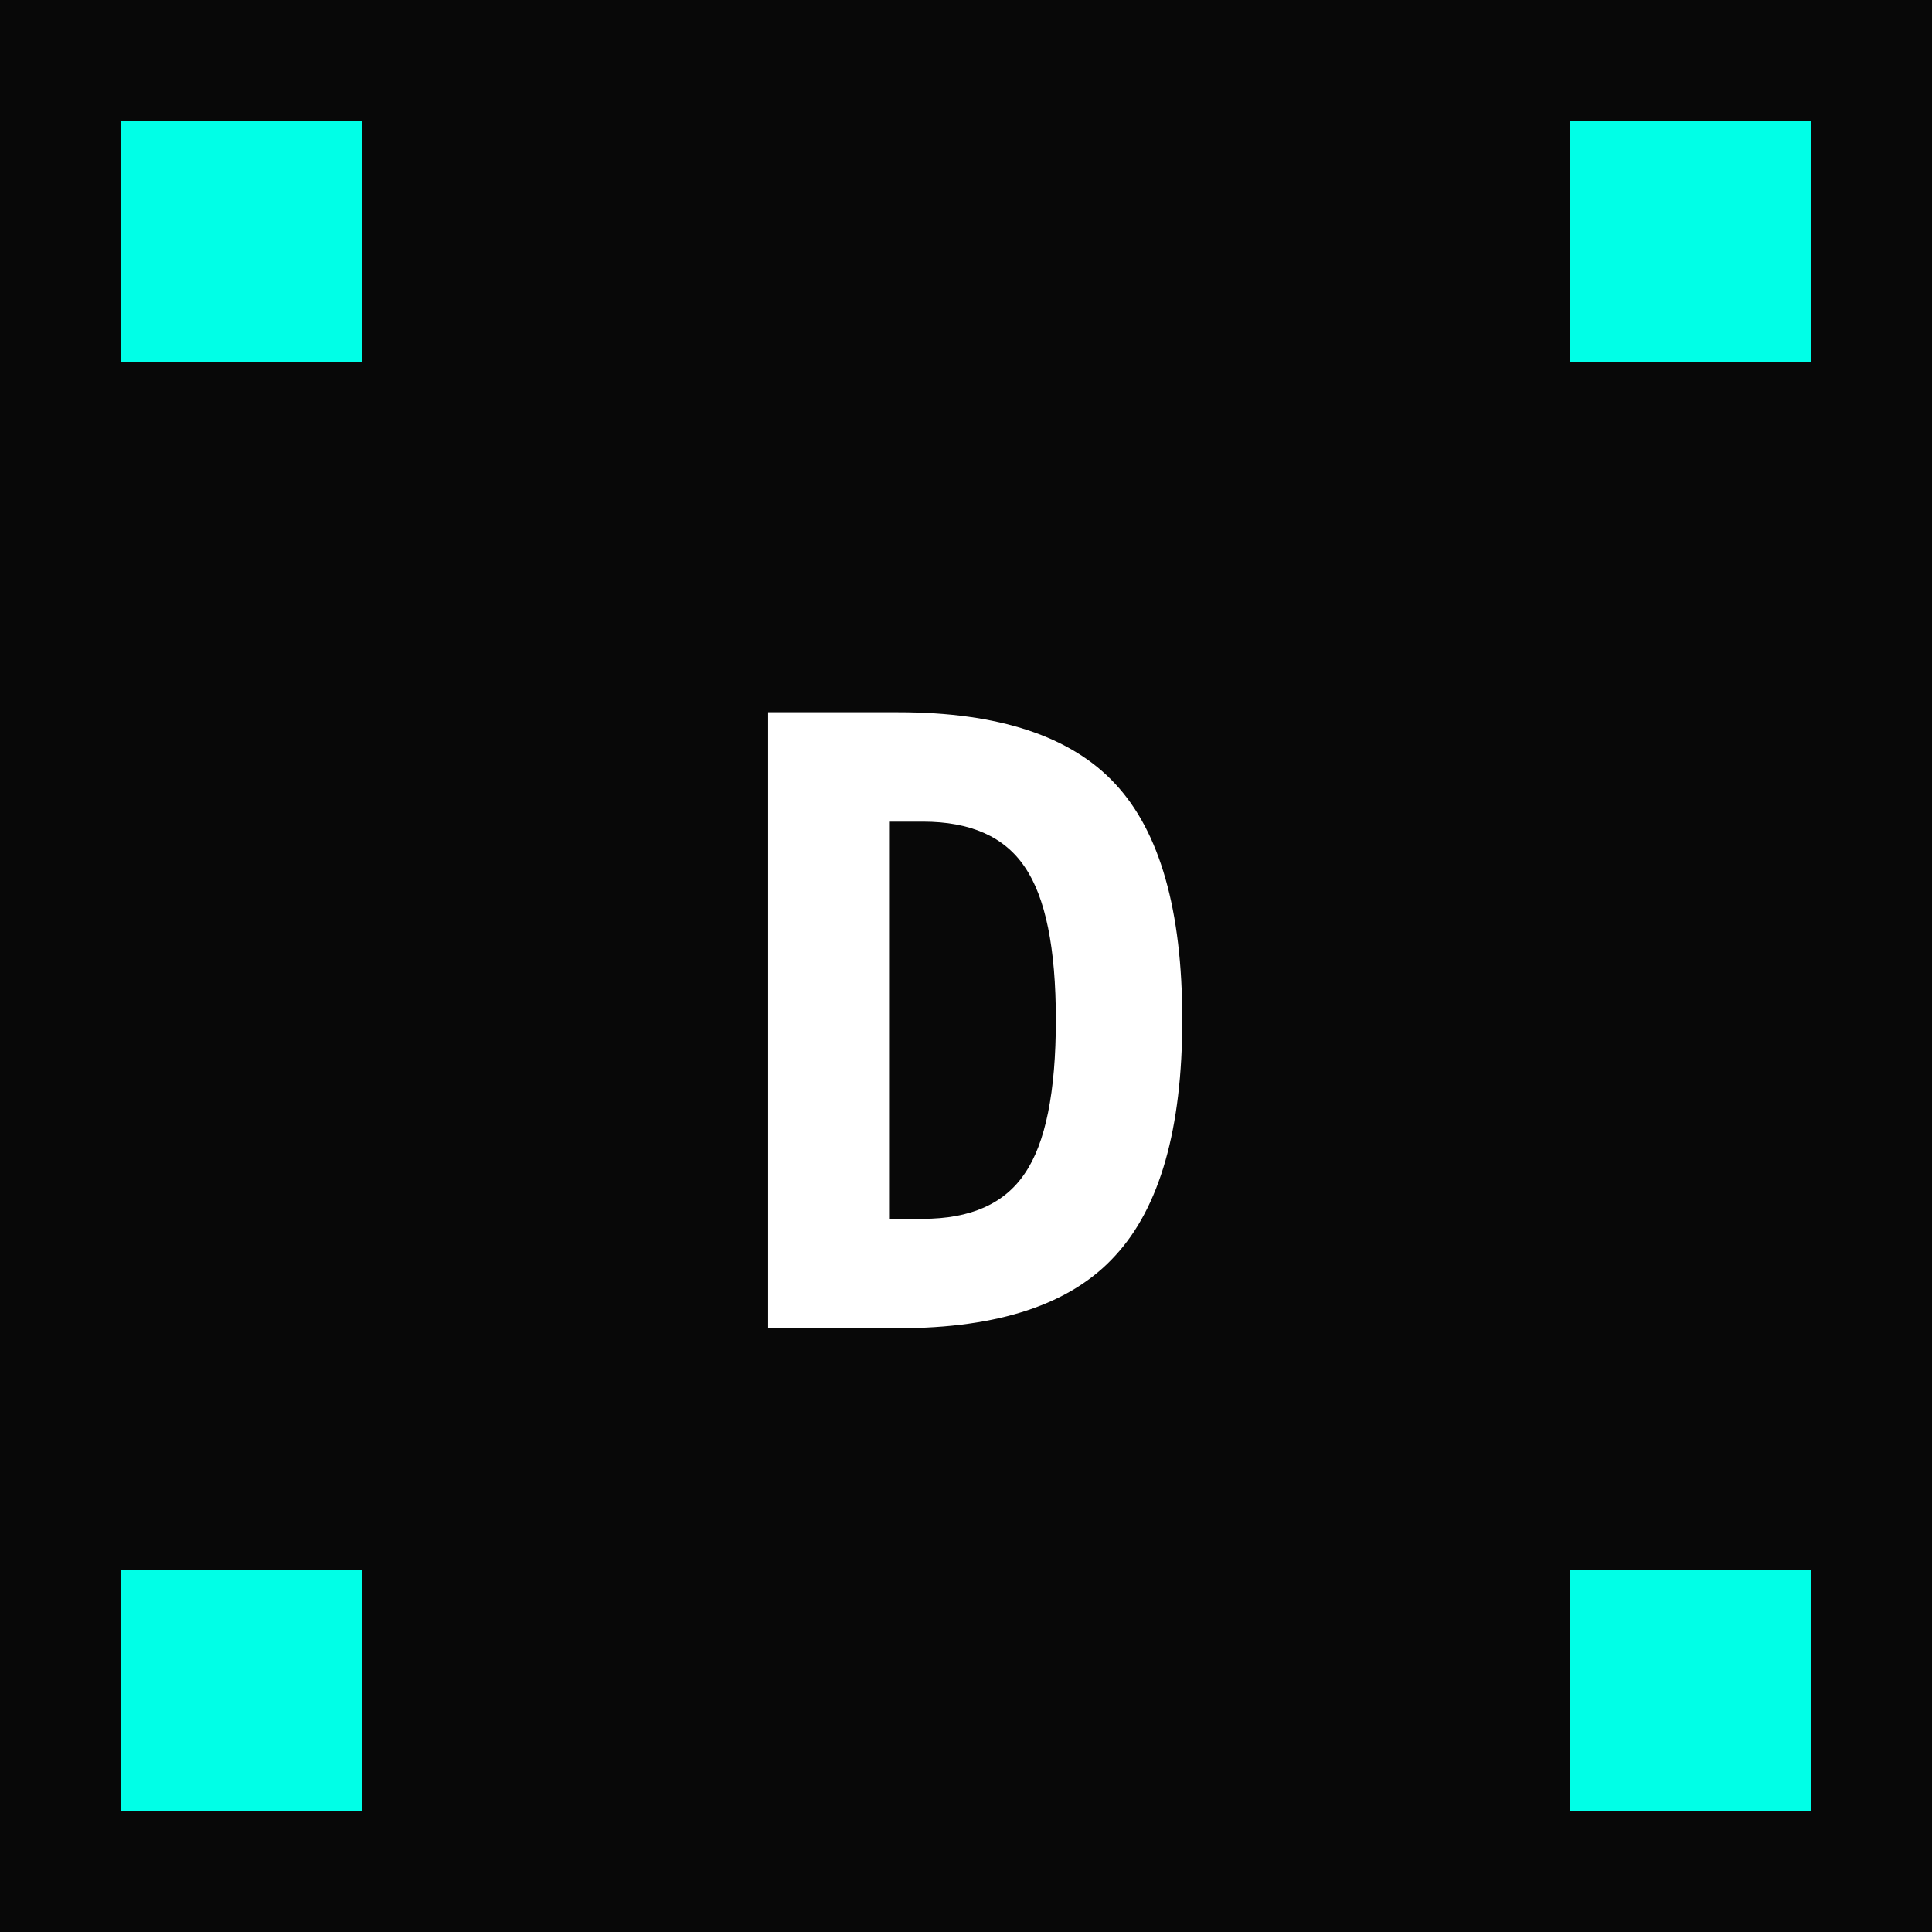
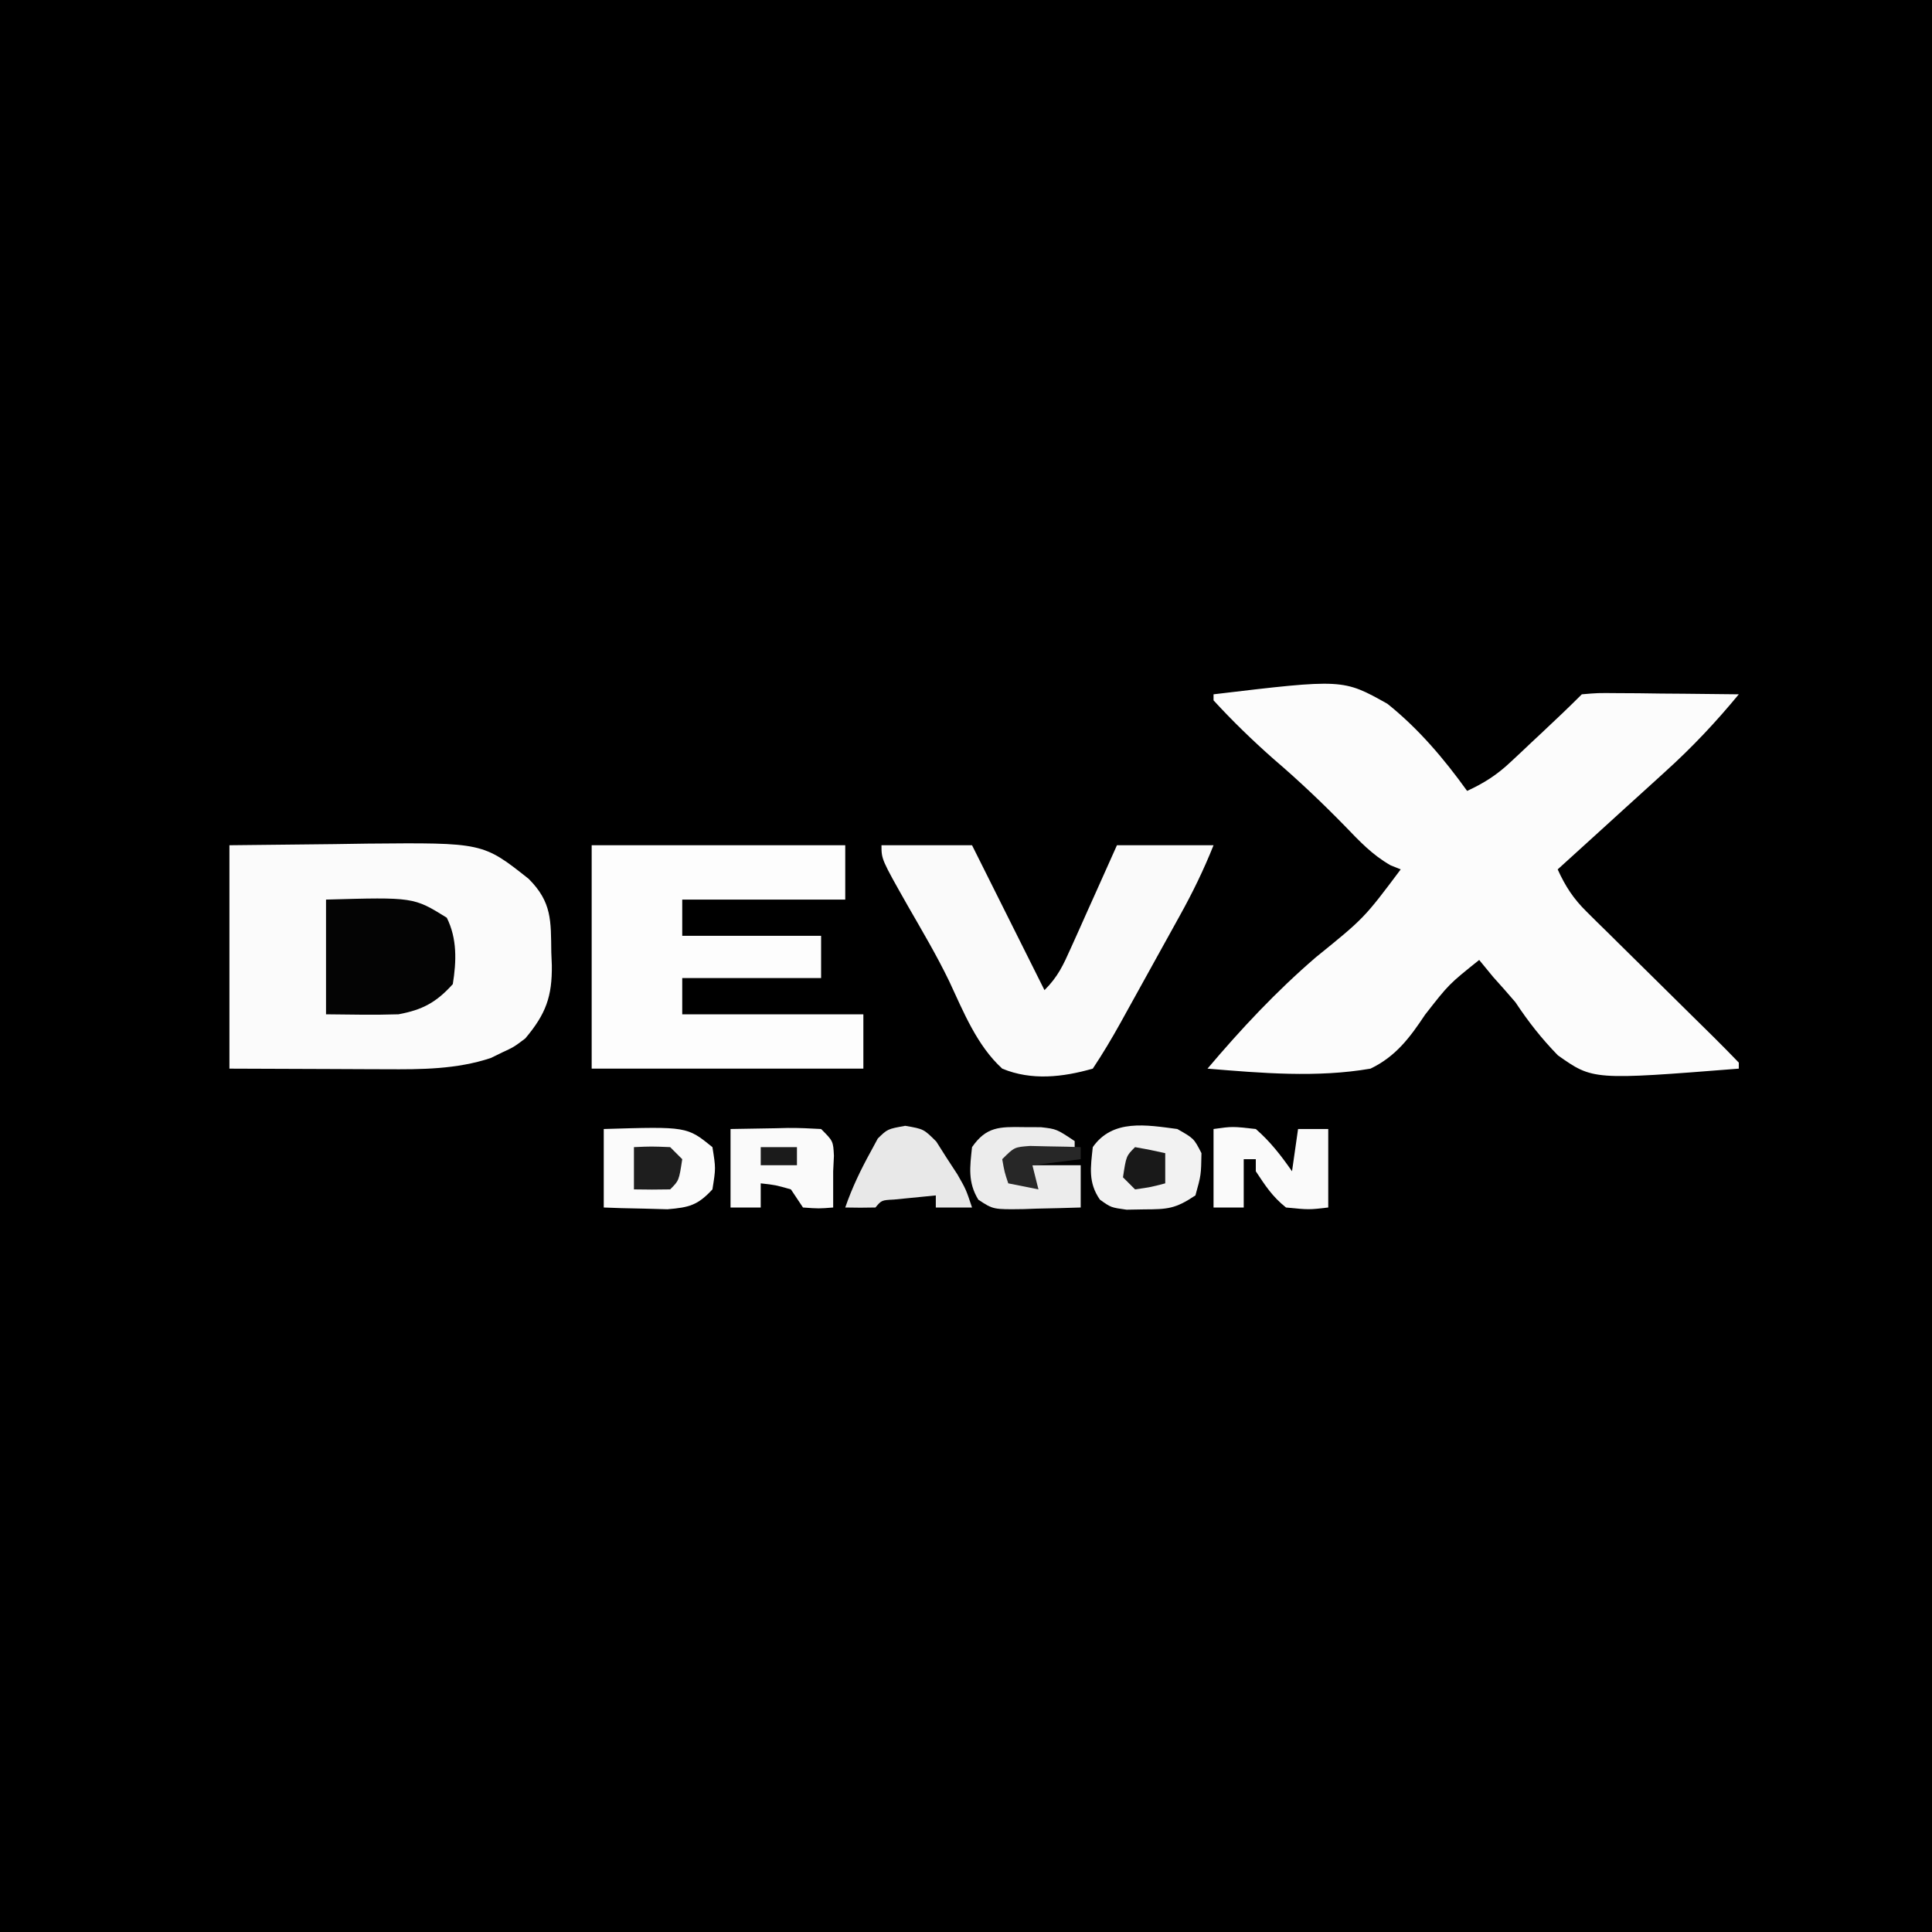
- <svg xmlns="http://www.w3.org/2000/svg" viewBox="0 0 32 32">
-   <rect width="32" height="32" fill="#080808" />
-   <rect x="2" y="2" width="4" height="4" fill="#00FFE7" />
-   <rect x="26" y="2" width="4" height="4" fill="#00FFE7" />
-   <rect x="2" y="26" width="4" height="4" fill="#00FFE7" />
-   <rect x="26" y="26" width="4" height="4" fill="#00FFE7" />
-   <text x="16" y="22" font-family="monospace" font-size="14" font-weight="bold" fill="white" text-anchor="middle">D</text>
+ <svg xmlns="http://www.w3.org/2000/svg" version="1.1" width="320" height="320">
+   <path d="M0 0 C105.6 0 211.2 0 320 0 C320 105.6 320 211.2 320 320 C214.4 320 108.8 320 0 320 C0 214.4 0 108.8 0 0 Z " fill="#000000" transform="translate(0,0)" />
+   <path d="M0 0 C21.445 -2.553 21.445 -2.553 28.802 1.57 C33.954 5.697 38.156 10.654 42 16 C44.792 14.717 46.926 13.351 49.164 11.25 C49.729 10.724 50.293 10.198 50.875 9.656 C51.453 9.11 52.03 8.563 52.625 8 C53.21 7.453 53.795 6.907 54.398 6.344 C56.628 4.257 58.841 2.159 61 0 C63.614 -0.227 63.614 -0.227 66.883 -0.195 C68.633 -0.186 68.633 -0.186 70.418 -0.176 C71.641 -0.159 72.865 -0.142 74.125 -0.125 C75.356 -0.116 76.587 -0.107 77.855 -0.098 C80.904 -0.074 83.952 -0.041 87 0 C83.2 4.605 79.247 8.817 74.812 12.812 C74.257 13.319 73.702 13.825 73.13 14.347 C71.423 15.902 69.712 17.451 68 19 C66.903 19.998 65.807 20.997 64.711 21.996 C62.144 24.335 59.574 26.669 57 29 C58.279 31.809 59.601 33.846 61.797 36.009 C62.358 36.566 62.918 37.123 63.496 37.697 C64.098 38.285 64.7 38.874 65.32 39.48 C65.939 40.094 66.558 40.707 67.195 41.339 C69.167 43.294 71.146 45.241 73.125 47.188 C75.111 49.146 77.095 51.105 79.076 53.068 C80.309 54.288 81.544 55.506 82.782 56.72 C84.207 58.128 85.606 59.561 87 61 C87 61.33 87 61.66 87 62 C62.852 63.905 62.852 63.905 57.035 59.797 C54.321 57.011 52.148 54.237 50 51 C48.789 49.589 47.562 48.19 46.312 46.812 C45.549 45.884 44.786 44.956 44 44 C38.976 48.019 38.976 48.019 35.035 53.07 C32.517 56.863 30.182 59.987 26 62 C17.123 63.532 7.932 62.738 -1 62 C4.584 55.399 10.376 49.211 16.938 43.562 C24.944 37.08 24.944 37.08 31 29 C30.172 28.665 30.172 28.665 29.328 28.324 C26.269 26.584 24.193 24.342 21.75 21.812 C17.95 17.921 14.059 14.234 9.926 10.699 C6.459 7.64 3.126 4.408 0 1 C0 0.67 0 0.34 0 0 Z " fill="#FCFCFC" transform="translate(201,115)" />
+   <path d="M0 0 C5.734 -0.062 11.467 -0.124 17.375 -0.188 C19.163 -0.215 20.952 -0.242 22.794 -0.27 C41.981 -0.443 41.981 -0.443 49.562 5.562 C53.434 9.434 53.242 12.51 53.312 17.75 C53.342 18.454 53.371 19.158 53.4 19.883 C53.463 25.037 52.427 27.939 49 32 C47.105 33.426 47.105 33.426 45.188 34.312 C44.562 34.618 43.937 34.924 43.293 35.238 C37.646 37.114 31.773 37.141 25.879 37.098 C25.218 37.097 24.556 37.096 23.875 37.095 C21.437 37.089 19 37.075 16.562 37.062 C8.364 37.032 8.364 37.032 0 37 C0 24.79 0 12.58 0 0 Z " fill="#FBFBFB" transform="translate(38,140)" />
+   <path d="M0 0 C13.86 0 27.72 0 42 0 C42 2.97 42 5.94 42 9 C33.09 9 24.18 9 15 9 C15 10.98 15 12.96 15 15 C22.59 15 30.18 15 38 15 C38 17.31 38 19.62 38 22 C30.41 22 22.82 22 15 22 C15 23.98 15 25.96 15 28 C24.9 28 34.8 28 45 28 C45 30.97 45 33.94 45 37 C30.15 37 15.3 37 0 37 C0 24.79 0 12.58 0 0 Z " fill="#FDFDFD" transform="translate(98,140)" />
+   <path d="M0 0 C4.95 0 9.9 0 15 0 C19 8 23 16 27 24 C29.24 21.76 30.09 19.876 31.383 16.992 C31.828 16.006 32.272 15.02 32.73 14.004 C33.191 12.971 33.651 11.939 34.125 10.875 C34.593 9.835 35.061 8.794 35.543 7.723 C36.699 5.15 37.85 2.575 39 0 C44.28 0 49.56 0 55 0 C53.355 4.113 51.518 7.876 49.375 11.727 C49.027 12.356 48.68 12.986 48.322 13.634 C47.59 14.958 46.857 16.28 46.123 17.603 C45.001 19.624 43.883 21.648 42.766 23.672 C42.052 24.961 41.339 26.25 40.625 27.539 C40.292 28.142 39.958 28.745 39.615 29.367 C38.159 31.985 36.663 34.505 35 37 C30.021 38.419 24.87 39.017 20 37 C15.796 33.156 13.586 27.589 11.213 22.512 C9.151 18.242 6.734 14.174 4.375 10.062 C0 2.338 0 2.338 0 0 Z " fill="#FAFAFA" transform="translate(146,140)" />
+   <path d="M0 0 C14.5 -0.41 14.5 -0.41 20 3 C21.733 6.466 21.606 10.219 21 14 C18.262 17.042 15.952 18.269 12 19 C7.995 19.13 4.008 19.044 0 19 C0 12.73 0 6.46 0 0 Z " fill="#040404" transform="translate(54,149)" />
+   <path d="M0 0 C13.777 -0.417 13.777 -0.417 18 3 C18.562 6.5 18.562 6.5 18 10 C15.556 12.638 14.165 12.986 10.547 13.293 C9.294 13.258 8.041 13.223 6.75 13.188 C5.487 13.16 4.223 13.133 2.922 13.105 C1.958 13.071 0.993 13.036 0 13 C0 8.71 0 4.42 0 0 Z " fill="#FBFBFB" transform="translate(100,187)" />
+   <path d="M0 0 C2.75 1.562 2.75 1.562 4 4 C3.938 7.625 3.938 7.625 3 11 C-0.334 13.223 -1.595 13.297 -5.5 13.312 C-6.459 13.329 -7.418 13.346 -8.406 13.363 C-11 13 -11 13 -12.82 11.699 C-14.795 8.855 -14.358 6.337 -14 3 C-10.713 -1.697 -5.13 -0.675 0 0 Z " fill="#F2F2F2" transform="translate(195,187)" />
+   <path d="M0 0 C2.459 -0.054 4.916 -0.094 7.375 -0.125 C8.423 -0.15 8.423 -0.15 9.492 -0.176 C11.329 -0.193 13.166 -0.103 15 0 C17 2 17 2 17.125 4.438 C17.084 5.283 17.043 6.129 17 7 C17 7.99 17 8.98 17 10 C17 10.99 17 11.98 17 13 C14.625 13.188 14.625 13.188 12 13 C11.34 12.01 10.68 11.02 10 10 C7.437 9.27 7.437 9.27 5 9 C5 10.32 5 11.64 5 13 C3.35 13 1.7 13 0 13 C0 8.71 0 4.42 0 0 Z " fill="#FAFAFA" transform="translate(121,187)" />
+   <path d="M0 0 C3.125 -0.438 3.125 -0.438 7 0 C9.387 2.066 11.2 4.416 13 7 C13.33 4.69 13.66 2.38 14 0 C15.65 0 17.3 0 19 0 C19 4.29 19 8.58 19 13 C15.812 13.375 15.812 13.375 12 13 C9.753 11.198 8.621 9.455 7 7 C7 6.34 7 5.68 7 5 C6.34 5 5.68 5 5 5 C5 7.64 5 10.28 5 13 C3.35 13 1.7 13 0 13 C0 8.71 0 4.42 0 0 Z " fill="#FAFAFA" transform="translate(201,187)" />
+   <path d="M0 0 C1.439 0.006 1.439 0.006 2.906 0.012 C5.5 0.312 5.5 0.312 8.5 2.312 C8.5 2.973 8.5 3.632 8.5 4.312 C5.2 4.312 1.9 4.312 -1.5 4.312 C-1.83 5.633 -2.16 6.952 -2.5 8.312 C-1.18 8.643 0.14 8.973 1.5 9.312 C1.5 8.322 1.5 7.332 1.5 6.312 C4.14 6.312 6.78 6.312 9.5 6.312 C9.5 8.623 9.5 10.932 9.5 13.312 C7.062 13.393 4.626 13.453 2.188 13.5 C1.152 13.538 1.152 13.538 0.096 13.576 C-4.989 13.65 -4.989 13.65 -7.457 12.02 C-9.226 9.125 -8.852 6.597 -8.5 3.312 C-6.151 -0.072 -3.96 -0.069 0 0 Z " fill="#ECECEC" transform="translate(169.5,186.6875)" />
+   <path d="M0 0 C3.066 0.531 3.066 0.531 5.148 2.613 C5.719 3.514 6.291 4.415 6.879 5.344 C7.755 6.684 7.755 6.684 8.648 8.051 C10.066 10.531 10.066 10.531 11.066 13.531 C9.086 13.531 7.106 13.531 5.066 13.531 C5.066 12.871 5.066 12.211 5.066 11.531 C3.587 11.672 2.108 11.819 0.629 11.969 C-0.607 12.091 -0.607 12.091 -1.867 12.215 C-3.92 12.321 -3.92 12.321 -4.934 13.531 C-6.6 13.572 -8.267 13.574 -9.934 13.531 C-8.812 10.269 -7.349 7.233 -5.684 4.219 C-5.307 3.521 -4.931 2.824 -4.543 2.105 C-2.934 0.531 -2.934 0.531 0 0 Z " fill="#E8E8E8" transform="translate(149.9336,186.4688)" />
+   <path d="M0 0 C2.875 -0.125 2.875 -0.125 6 0 C6.66 0.66 7.32 1.32 8 2 C7.464 5.536 7.464 5.536 6 7 C4 7.041 2 7.043 0 7 C0 4.69 0 2.38 0 0 Z " fill="#1E1E1E" transform="translate(105,190)" />
+   <path d="M0 0 C0.998 0.023 1.995 0.046 3.023 0.07 C4.528 0.097 4.528 0.097 6.062 0.125 C6.833 0.148 7.604 0.171 8.398 0.195 C8.398 0.855 8.398 1.515 8.398 2.195 C5.758 2.525 3.118 2.855 0.398 3.195 C0.728 4.515 1.058 5.835 1.398 7.195 C-0.252 6.865 -1.902 6.535 -3.602 6.195 C-4.227 4.32 -4.227 4.32 -4.602 2.195 C-2.602 0.195 -2.602 0.195 0 0 Z " fill="#272727" transform="translate(170.6016,189.8047)" />
+   <path d="M0 0 C1.675 0.286 3.344 0.618 5 1 C5 2.65 5 4.3 5 6 C2.625 6.625 2.625 6.625 0 7 C-0.66 6.34 -1.32 5.68 -2 5 C-1.464 1.464 -1.464 1.464 0 0 Z " fill="#191919" transform="translate(188,190)" />
+   <path d="M0 0 C1.98 0 3.96 0 6 0 C6 0.99 6 1.98 6 3 C4.02 3 2.04 3 0 3 C0 2.01 0 1.02 0 0 Z " fill="#1B1B1B" transform="translate(126,190)" />
</svg>
